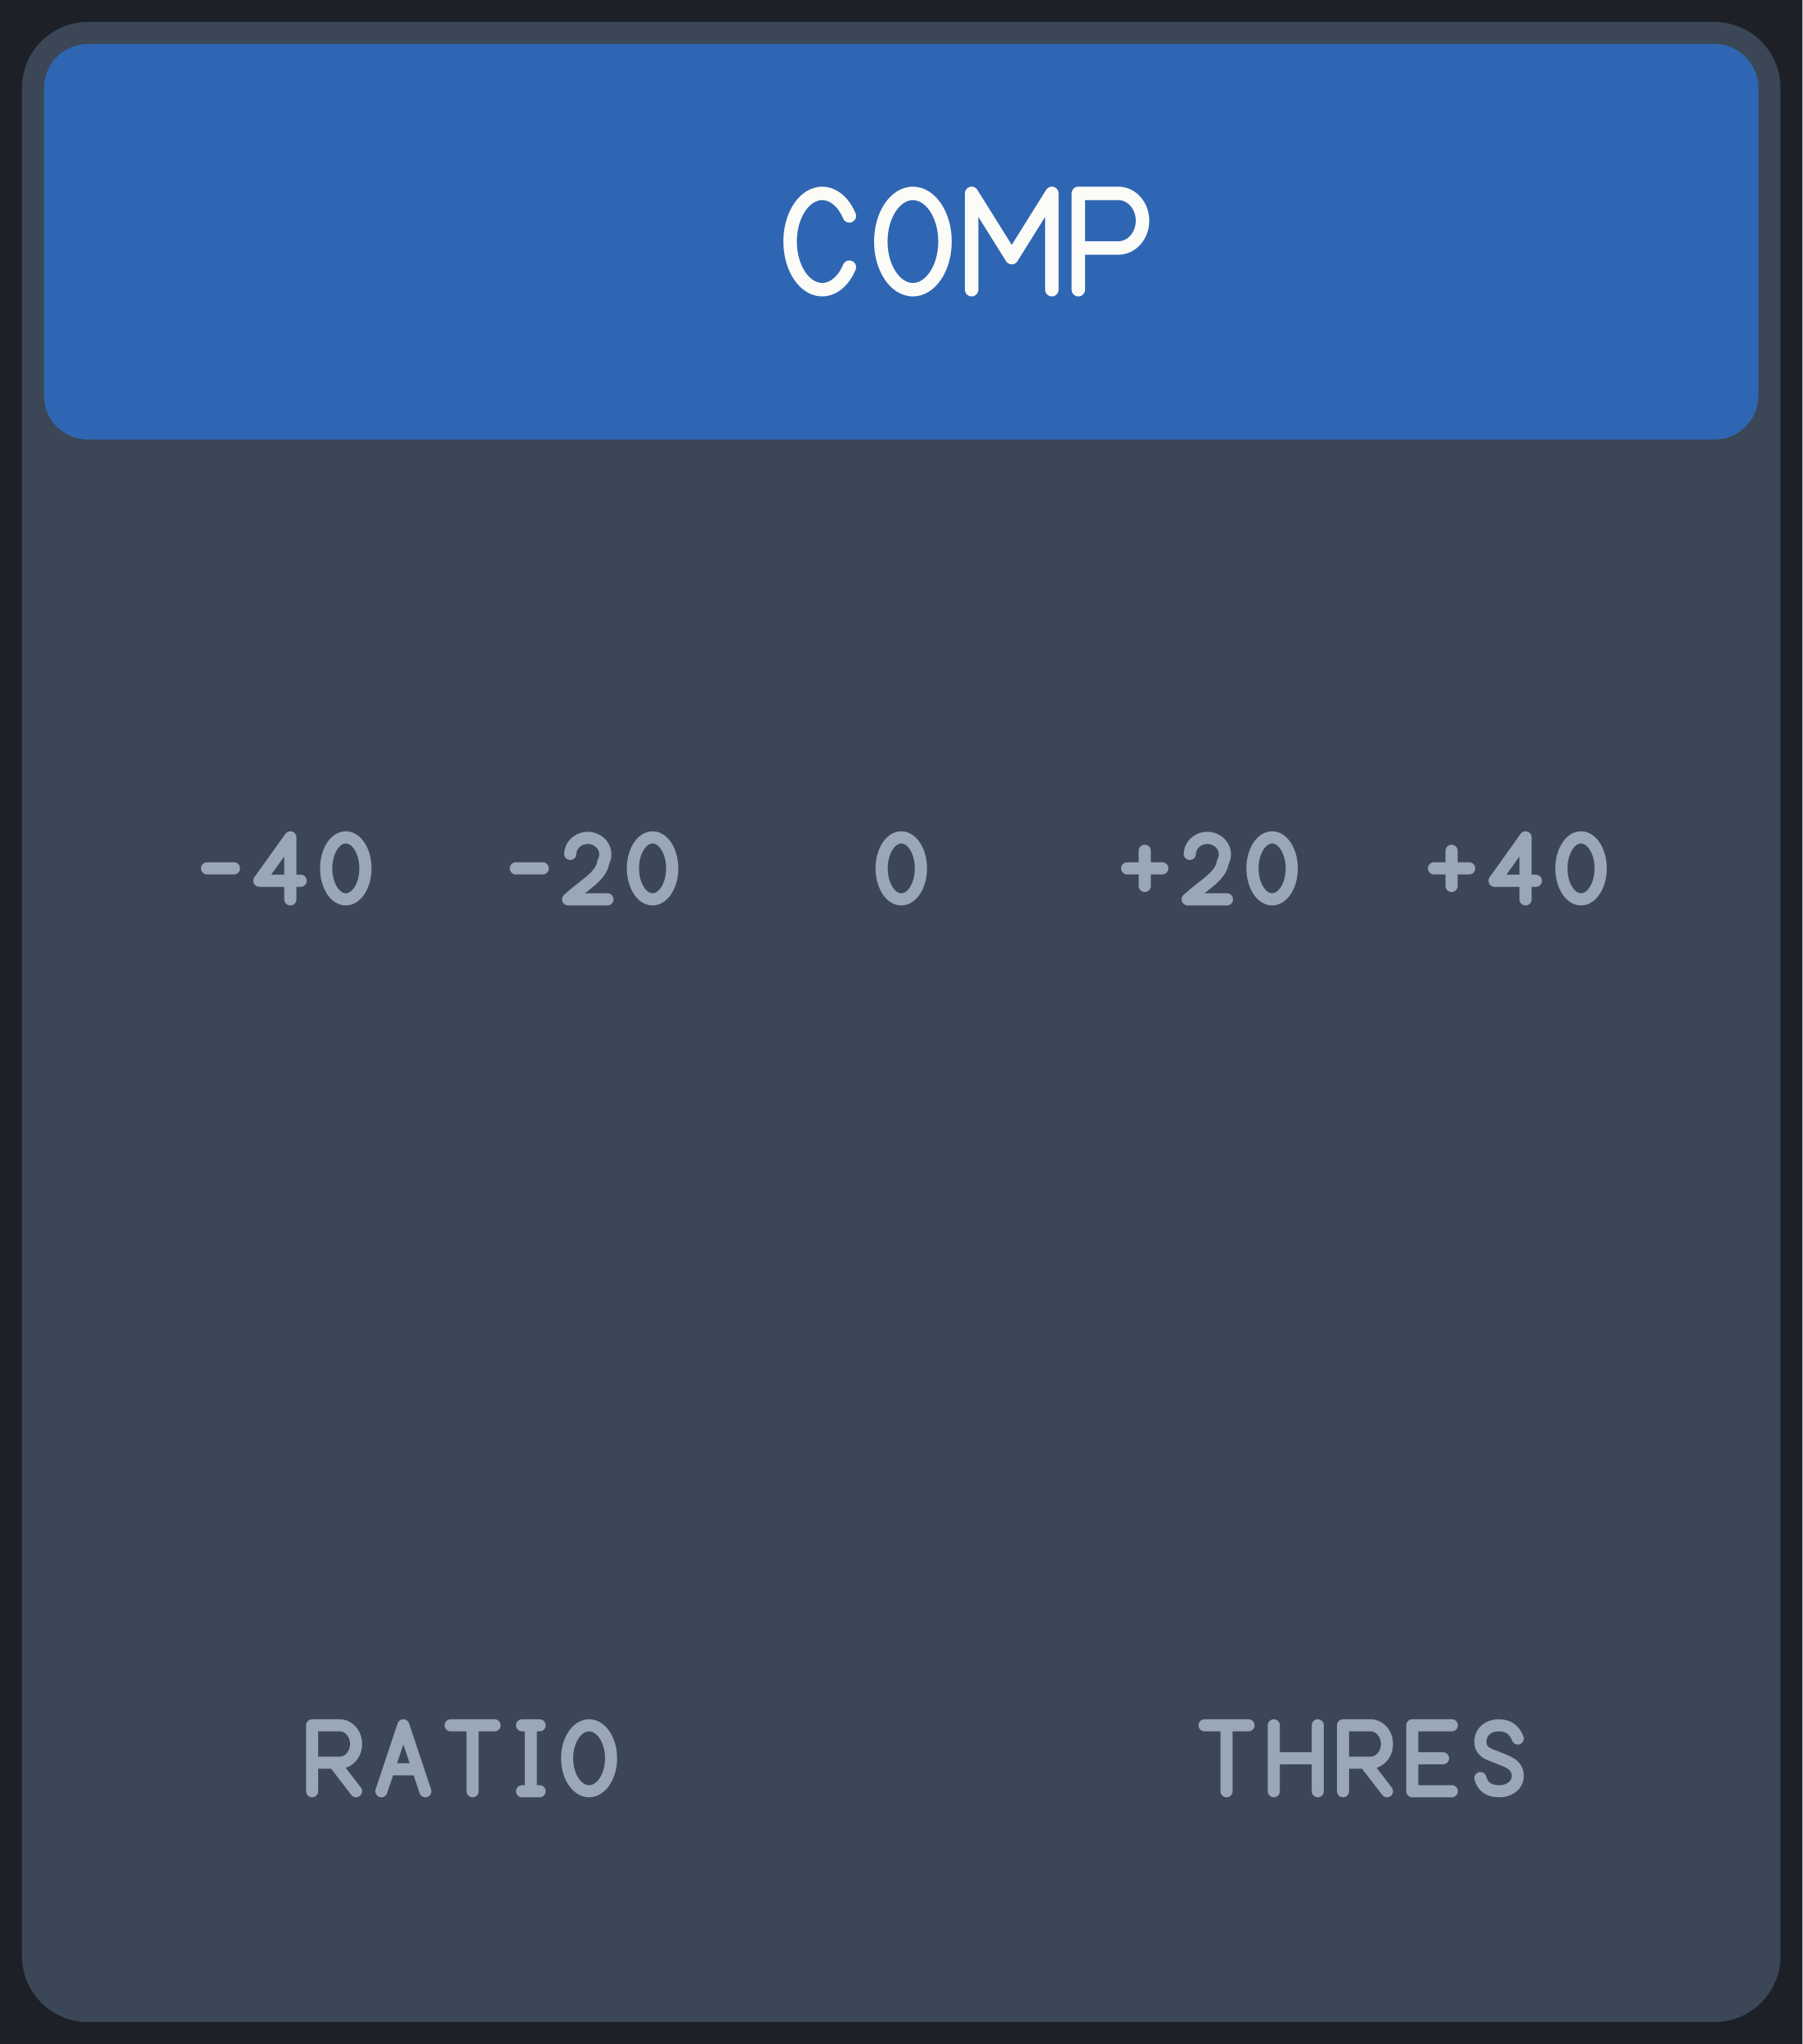
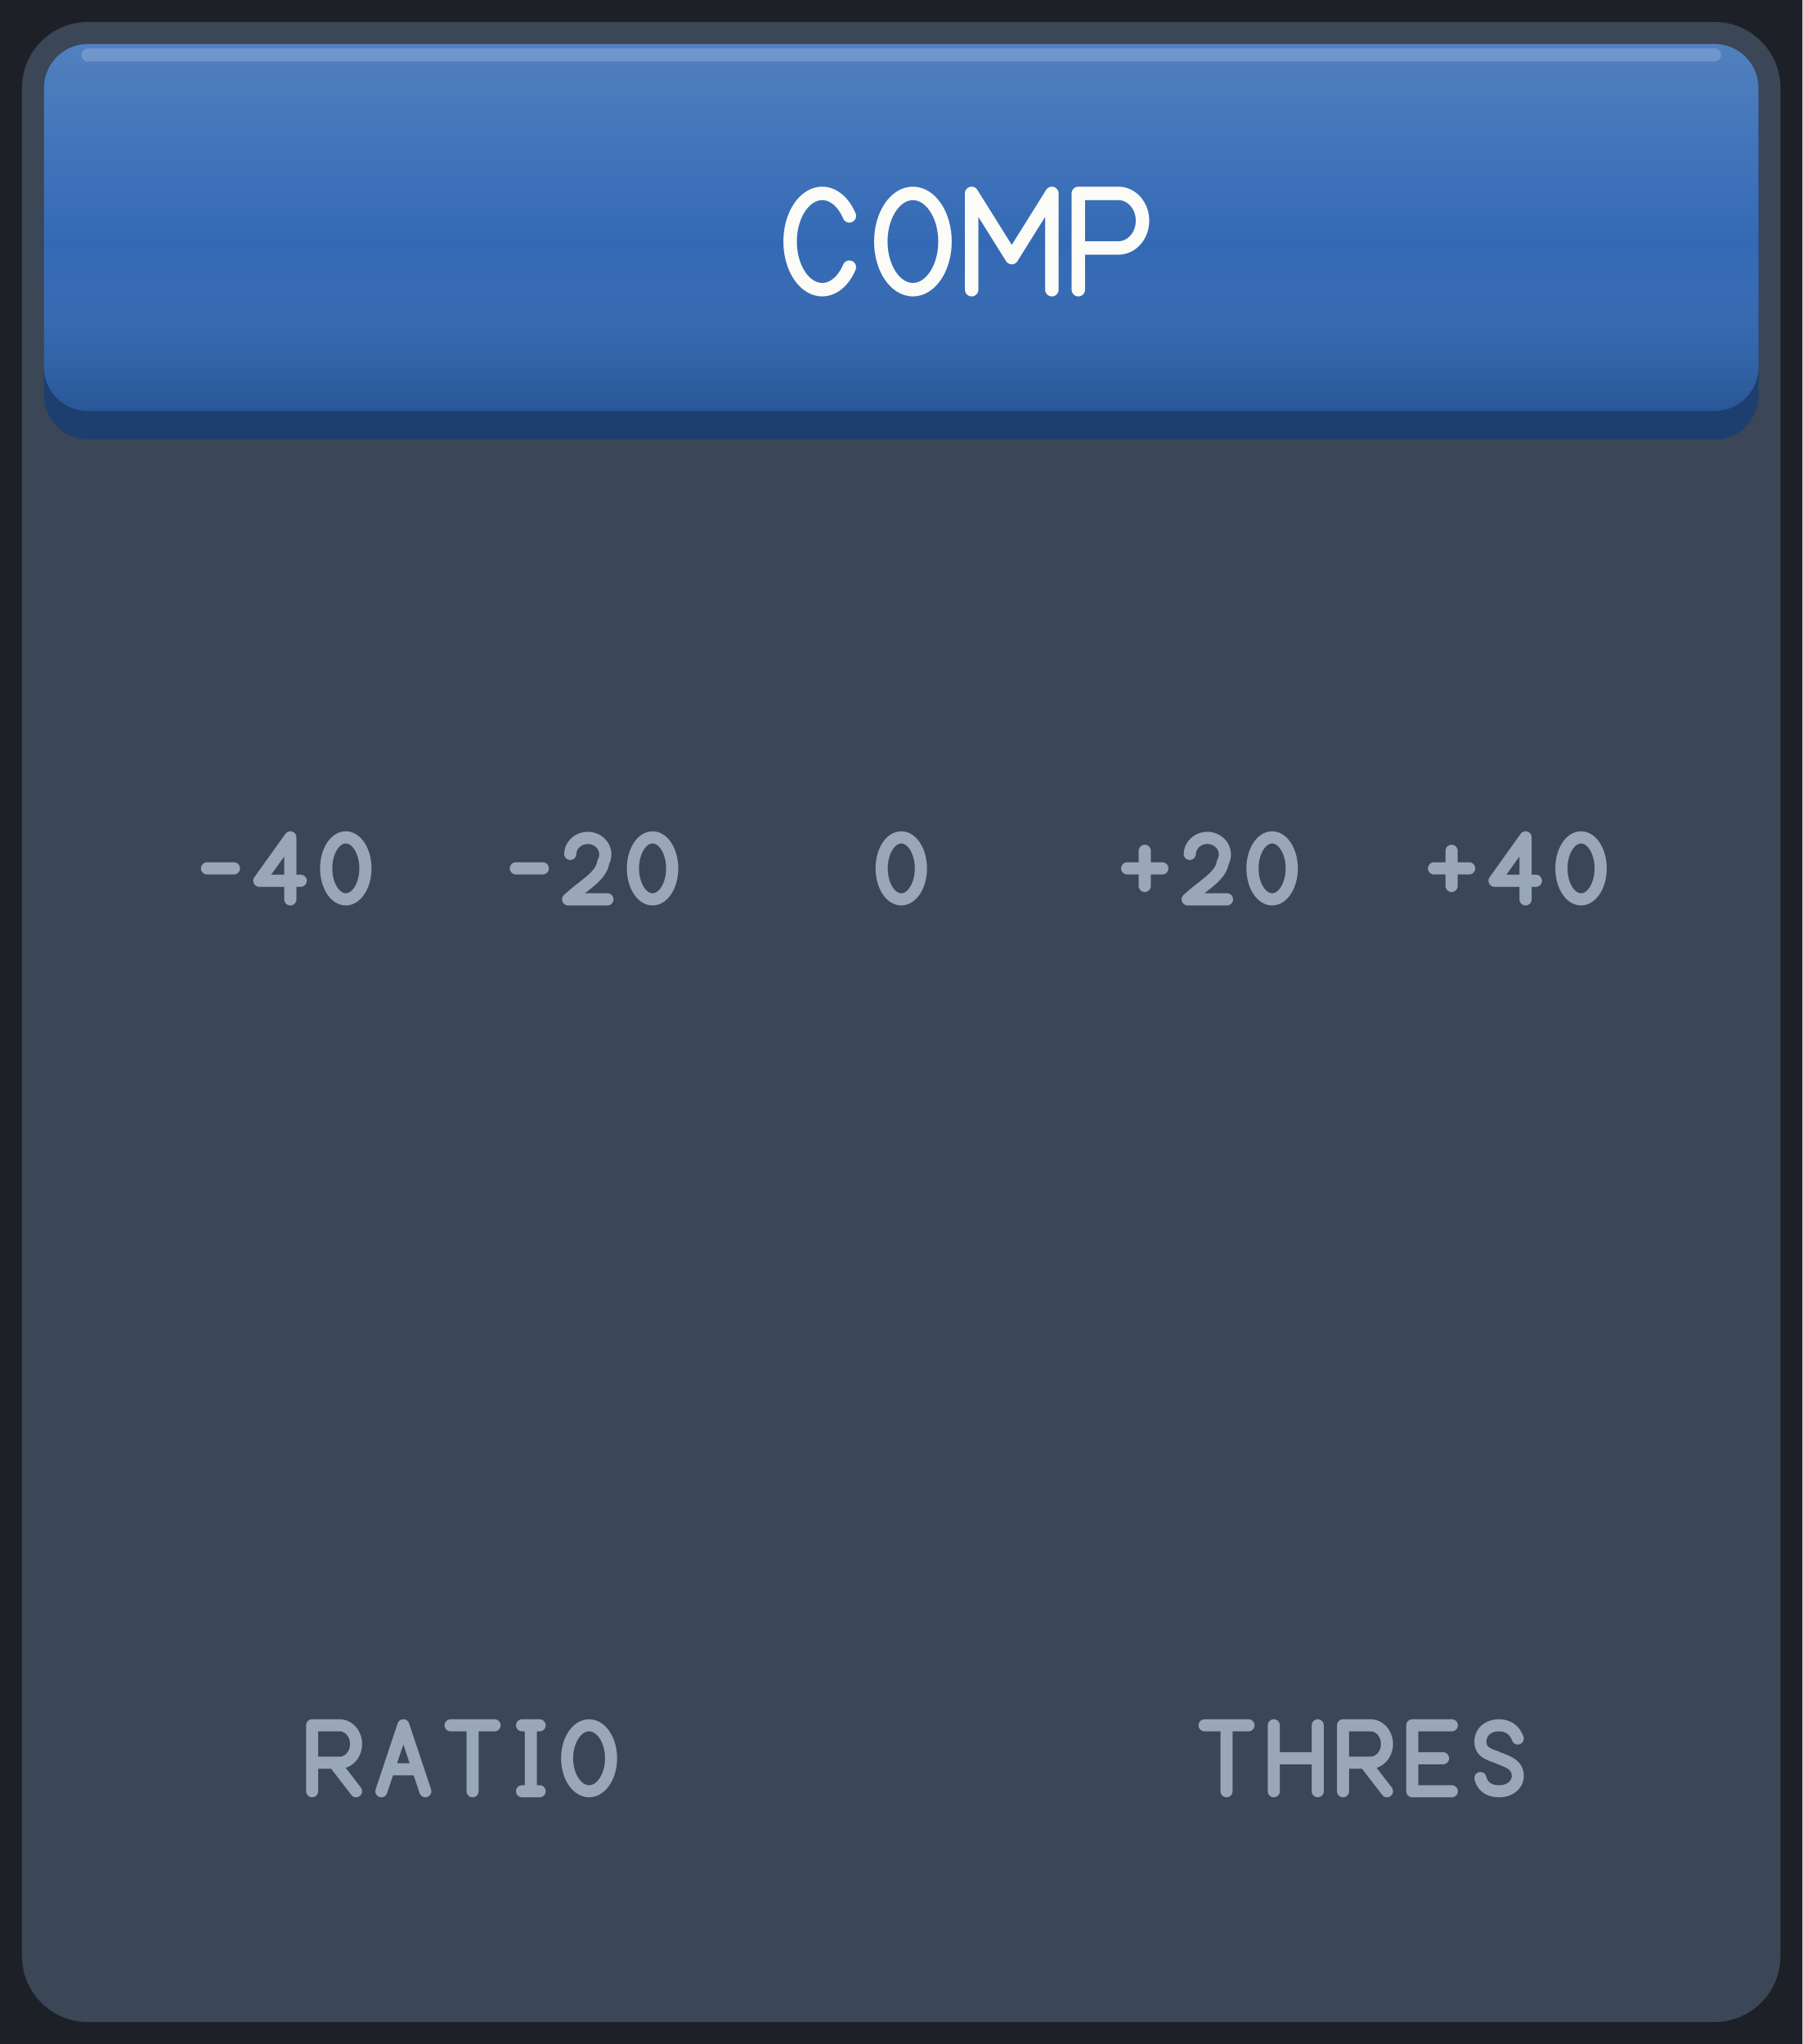
<svg xmlns="http://www.w3.org/2000/svg" width="82" height="93" viewBox="0 0 82 93">
  <rect x="0" y="0" width="82" height="93" rx="0" fill="#1d2127" />
  <rect x="1" y="1" width="80" height="91" rx="3" fill="#3b4656" />
-   <rect x="2" y="2" width="78" height="18" rx="2" fill="#2f66b3" />
+   <defs>
+     <linearGradient id="hdr" x1="0" y1="0" x2="0" y2="1">
+       <stop offset="0" stop-color="#ffffff" stop-opacity="0.17" />
+       <stop offset="0.55" stop-color="#ffffff" stop-opacity="0.02" />
+       <stop offset="1" stop-color="#000000" stop-opacity="0.16" />
+     </linearGradient>
+   </defs>
+   <rect x="2" y="2" width="78" height="18" rx="2" fill="#1d3f6f" />
+   <rect x="2" y="2" width="78" height="16.7" rx="2" fill="#2f66b3" />
+   <rect x="2" y="2" width="78" height="16.7" rx="2" fill="url(#hdr)" />
+   <line x1="4" y1="2.5" x2="78" y2="2.5" stroke="#ffffff2e" stroke-width="0.6" stroke-linecap="round" />
  <g transform="translate(35.94 8.8) scale(0.73)" fill="none" stroke="#fbfbf8" stroke-width="0.84" stroke-linecap="round" stroke-linejoin="round">
    <path transform="translate(0)" d="M3.7 1.4 A2 3 0 1 0 3.7 4.6" />
    <path transform="translate(5.66)" d="M2 0 A2 3 0 1 0 2 6 A2 3 0 1 0 2 0 Z" />
    <path transform="translate(11.32)" d="M0 6 V0 L2.5 4 L5 0 V6" />
    <path transform="translate(17.97)" d="M0 6 V0 H2.5 A1.5 1.7 0 0 1 2.5 3.4 H0" />
  </g>
  <g transform="translate(9.42 38.1) scale(0.47)" fill="none" stroke="#9aa7b8" stroke-width="1.18" stroke-linecap="round" stroke-linejoin="round">
    <path transform="translate(0)" d="M0 3 H2.6" />
    <path transform="translate(5.06)" d="M3 6 V0 L0 4.2 H4" />
    <path transform="translate(11.53)" d="M1.9 0 A1.9 3 0 1 0 1.9 6 A1.9 3 0 1 0 1.9 0 Z" />
  </g>
  <g transform="translate(23.47 38.1) scale(0.47)" fill="none" stroke="#9aa7b8" stroke-width="1.18" stroke-linecap="round" stroke-linejoin="round">
    <path transform="translate(0)" d="M0 3 H2.6" />
    <path transform="translate(5.06)" d="M0.2 1.6 A1.7 1.6 0 1 1 3.4 2.4 C3.2 3.8 1.5 4.6 0 6 H3.8" />
    <path transform="translate(11.33)" d="M1.9 0 A1.9 3 0 1 0 1.9 6 A1.9 3 0 1 0 1.9 0 Z" />
  </g>
  <g transform="translate(40.11 38.1) scale(0.47)" fill="none" stroke="#9aa7b8" stroke-width="1.18" stroke-linecap="round" stroke-linejoin="round">
    <path transform="translate(0)" d="M1.9 0 A1.9 3 0 1 0 1.9 6 A1.9 3 0 1 0 1.9 0 Z" />
  </g>
  <g transform="translate(51.28 38.1) scale(0.47)" fill="none" stroke="#9aa7b8" stroke-width="1.18" stroke-linecap="round" stroke-linejoin="round">
    <path transform="translate(0)" d="M0 3 H3.4 M1.7 1.3 V4.7" />
    <path transform="translate(5.86)" d="M0.2 1.6 A1.7 1.6 0 1 1 3.4 2.4 C3.2 3.8 1.5 4.6 0 6 H3.8" />
    <path transform="translate(12.13)" d="M1.9 0 A1.9 3 0 1 0 1.9 6 A1.9 3 0 1 0 1.9 0 Z" />
  </g>
  <g transform="translate(65.24 38.1) scale(0.47)" fill="none" stroke="#9aa7b8" stroke-width="1.18" stroke-linecap="round" stroke-linejoin="round">
    <path transform="translate(0)" d="M0 3 H3.4 M1.7 1.3 V4.7" />
    <path transform="translate(5.86)" d="M3 6 V0 L0 4.2 H4" />
    <path transform="translate(12.33)" d="M1.9 0 A1.9 3 0 1 0 1.9 6 A1.9 3 0 1 0 1.9 0 Z" />
  </g>
  <g transform="translate(14.2 78.5) scale(0.5)" fill="none" stroke="#9aa7b8" stroke-width="1.1" stroke-linecap="round" stroke-linejoin="round">
    <path transform="translate(0)" d="M0 6 V0 H2.5 A1.5 1.7 0 0 1 2.5 3.4 H0 M2 3.4 L4 6" />
    <path transform="translate(6.3)" d="M0 6 L2 0 L4 6 M0.8 4 L3.2 4" />
    <path transform="translate(12.6)" d="M0 0 H4 M2 0 V6" />
    <path transform="translate(18.9)" d="M0.2 0 H1.8 M1 0 V6 M0.2 6 H1.8" />
    <path transform="translate(23.2)" d="M2 0 A2 3 0 1 0 2 6 A2 3 0 1 0 2 0 Z" />
  </g>
  <g transform="translate(54.8 78.5) scale(0.5)" fill="none" stroke="#9aa7b8" stroke-width="1.1" stroke-linecap="round" stroke-linejoin="round">
    <path transform="translate(0)" d="M0 0 H4 M2 0 V6" />
    <path transform="translate(6.3)" d="M0 0 V6 M4 0 V6 M0 3 H4" />
    <path transform="translate(12.6)" d="M0 6 V0 H2.5 A1.5 1.7 0 0 1 2.5 3.4 H0 M2 3.4 L4 6" />
    <path transform="translate(18.9)" d="M3.6 0 H0 V6 H3.6 M0 3 H2.8" />
    <path transform="translate(24.8)" d="M3.7 1.2 C3.4 0.4 2.8 0 2 0 C1 0 0.3 0.6 0.3 1.5 C0.3 2.6 1.4 2.7 2 3 C2.8 3.3 3.7 3.6 3.7 4.6 C3.7 5.4 3 6 2 6 C1.1 6 0.5 5.6 0.3 4.8" />
  </g>
</svg>
